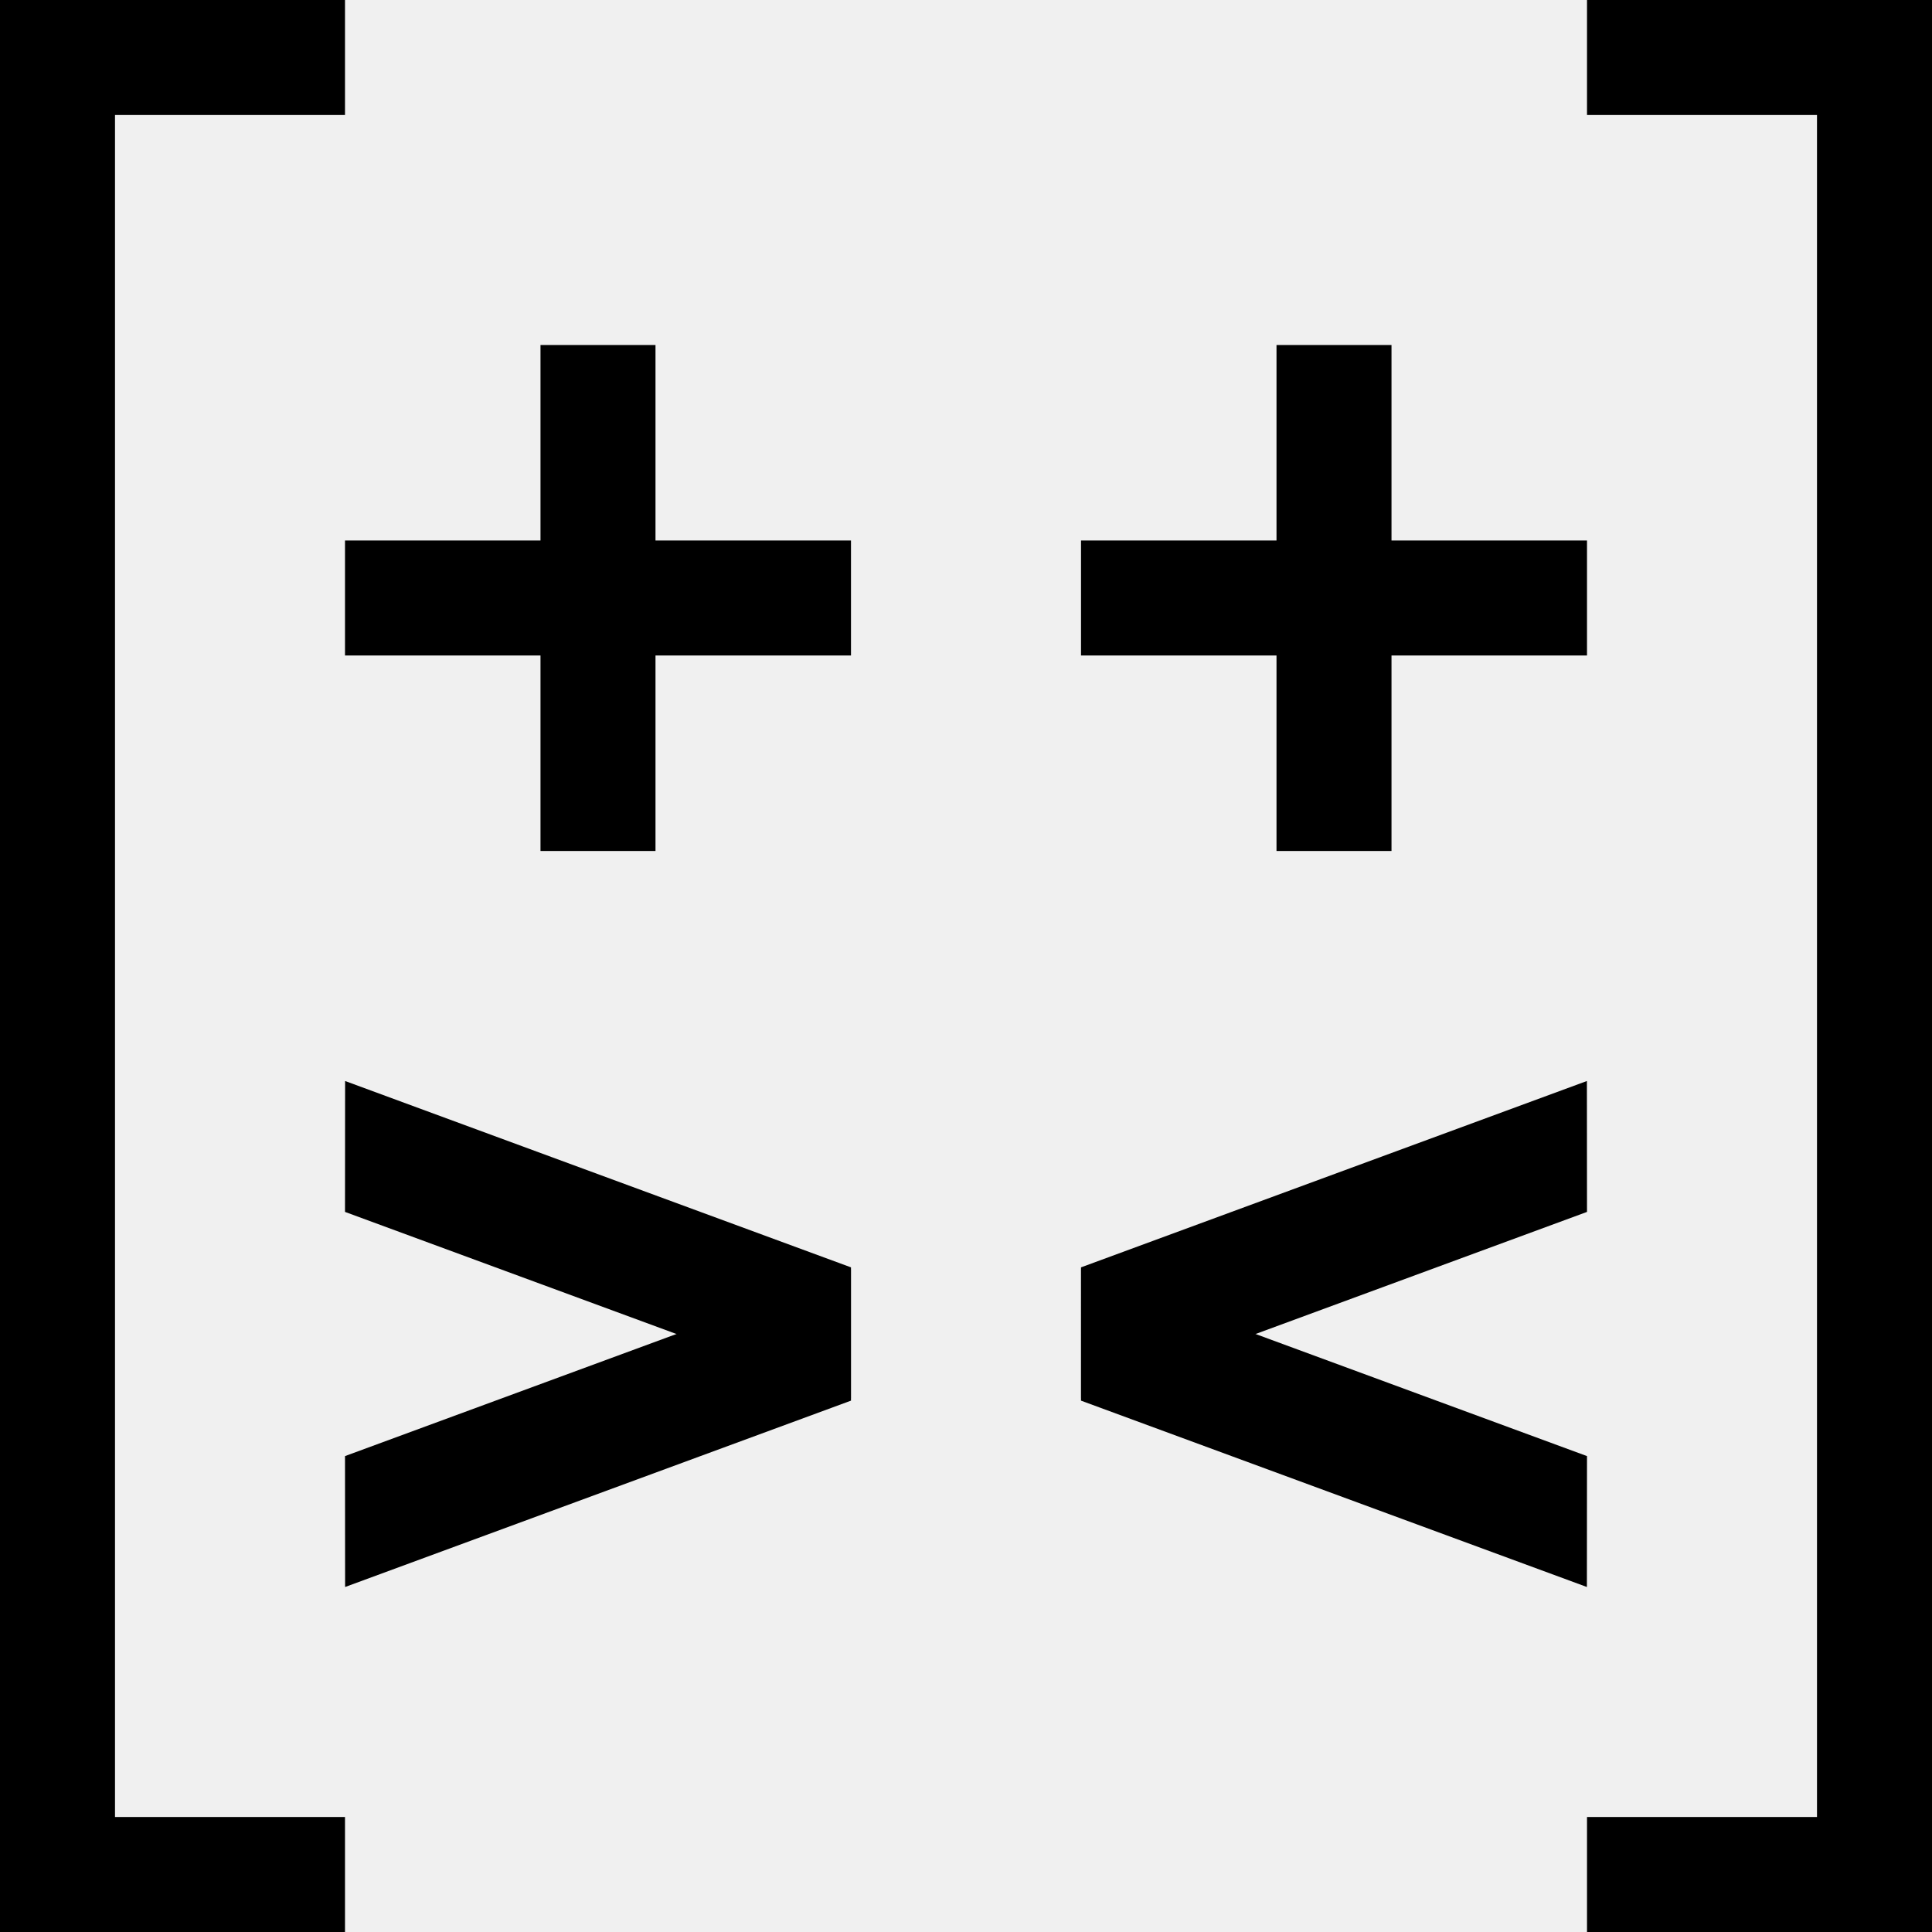
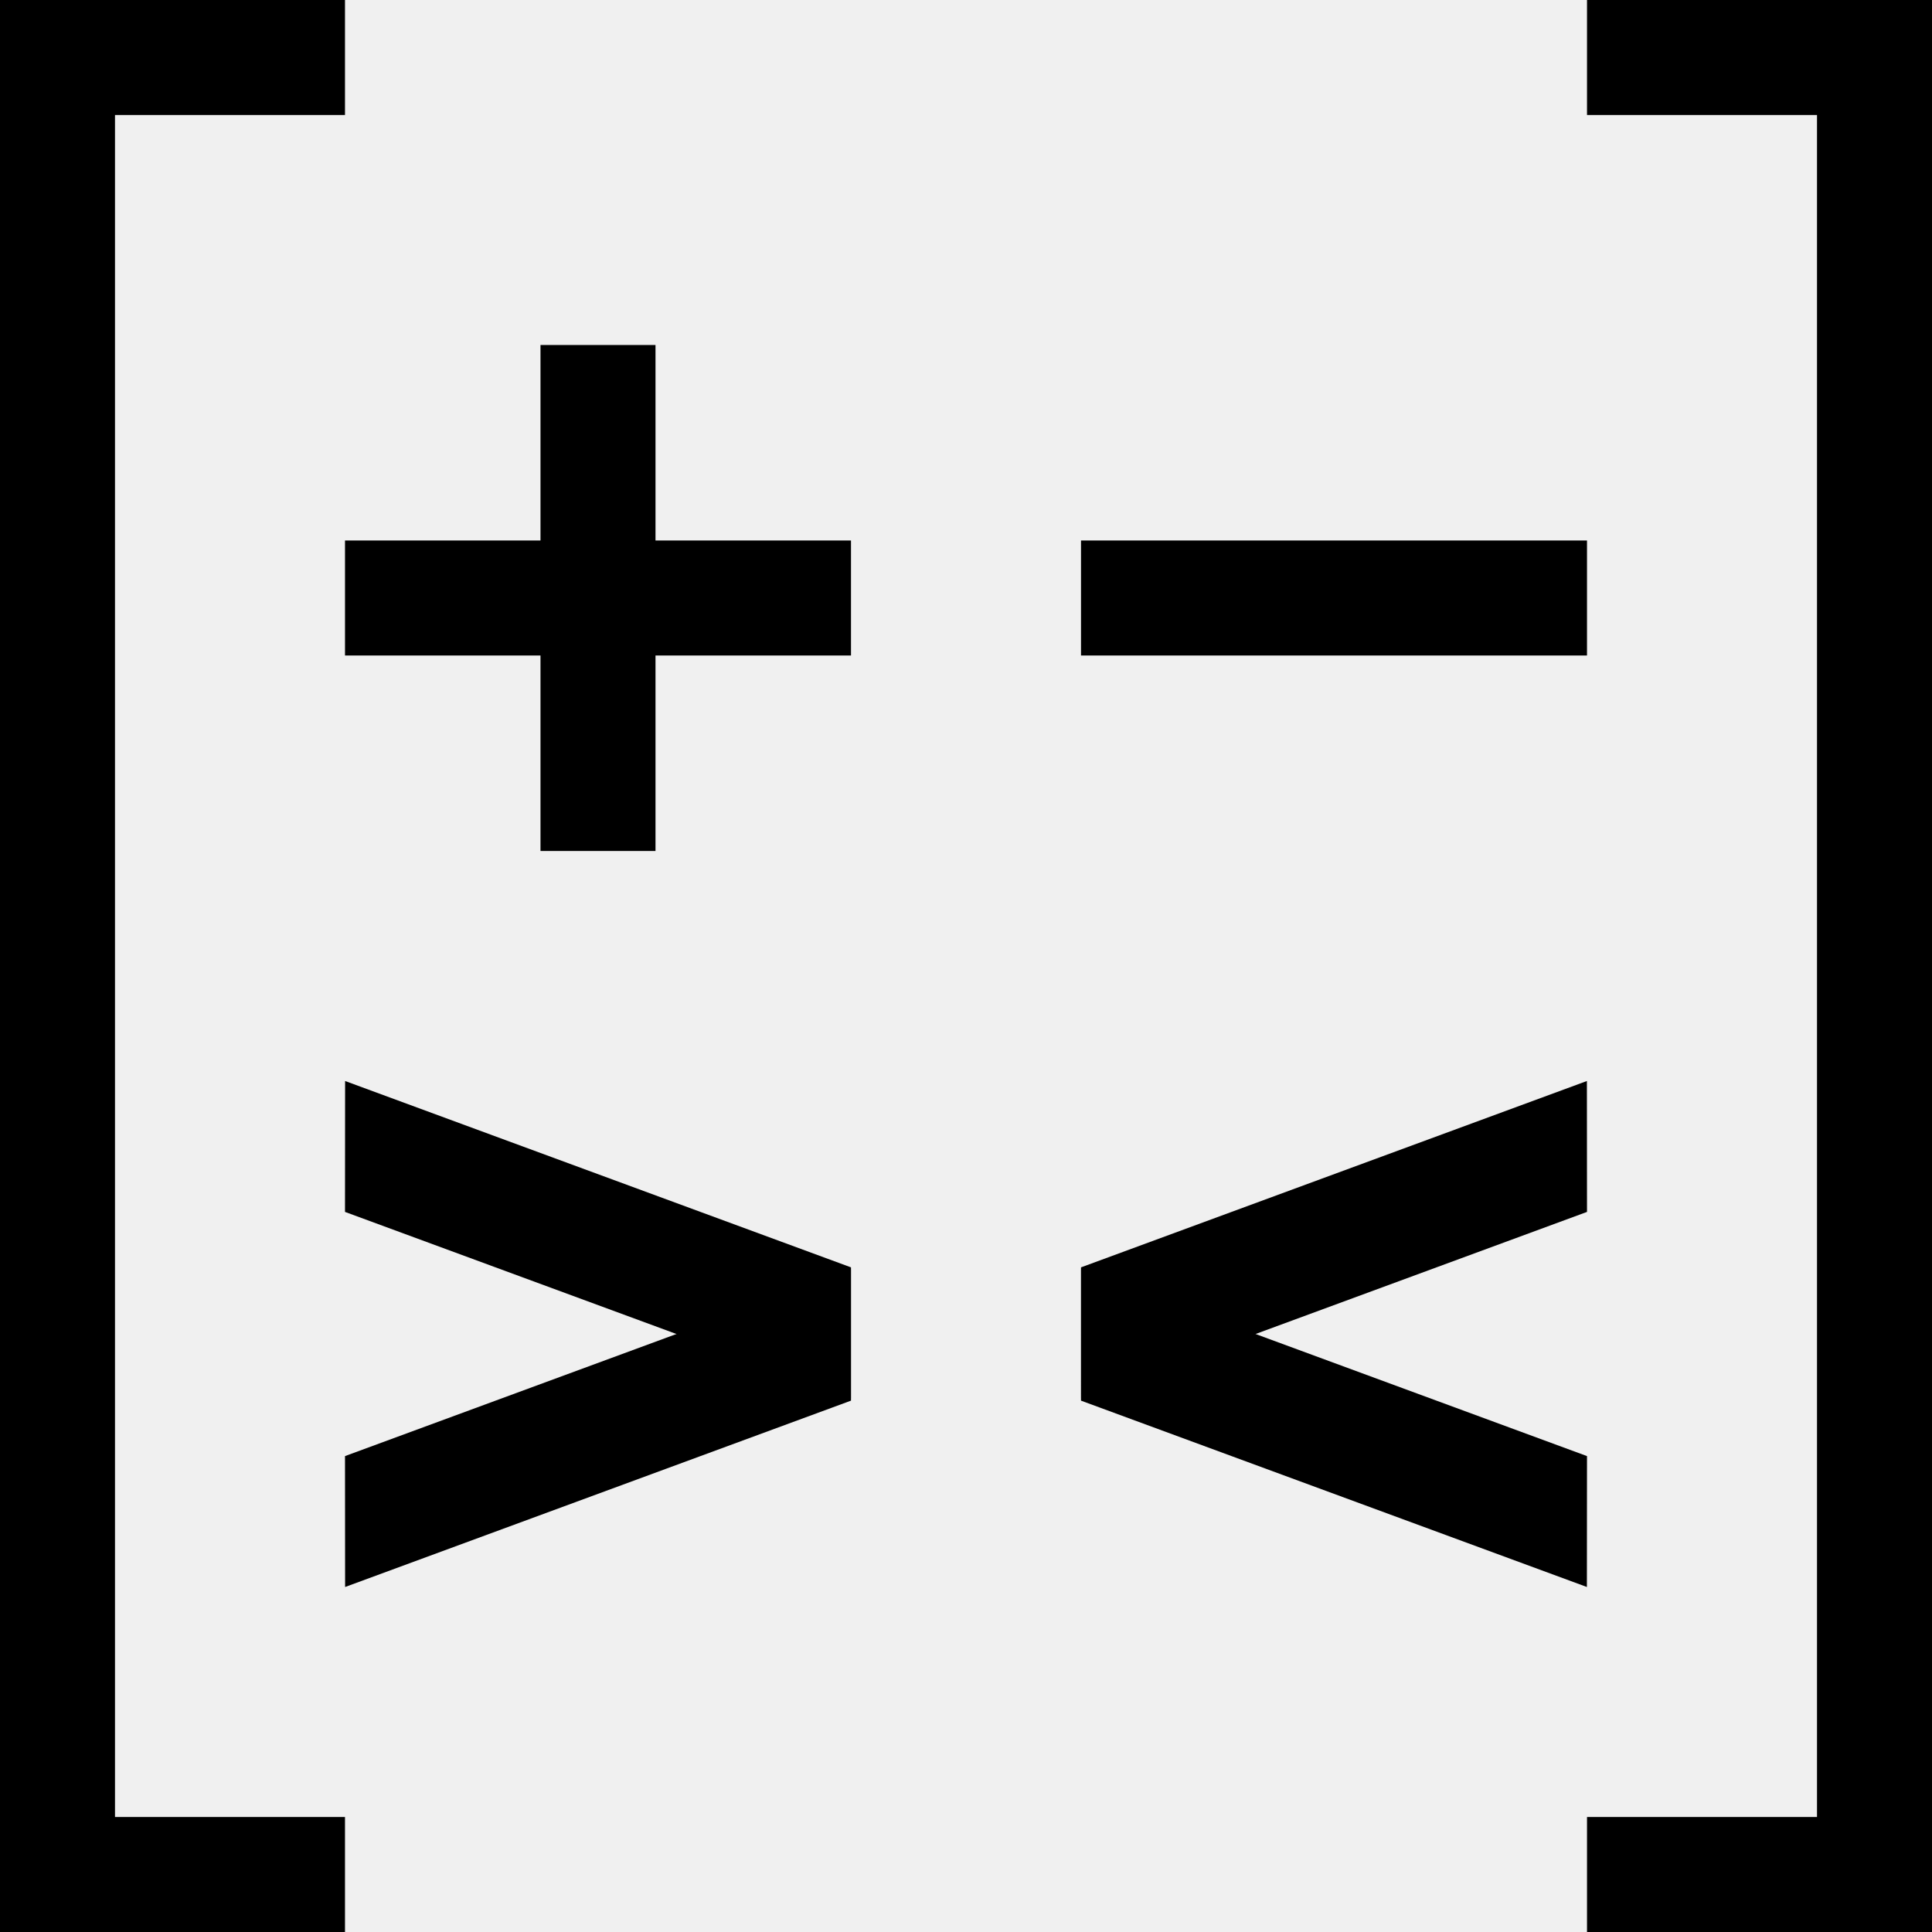
<svg xmlns="http://www.w3.org/2000/svg" xmlns:xlink="http://www.w3.org/1999/xlink" width="180" height="180" viewBox="0 0 180 180" version="1.1" id="svg1">
  <style id="style1">
-       [style*="fill"] {
-          fill: black;
+       g, use, rect {
+          fill: #000000;
      }
      @media (prefers-color-scheme: dark) {
-          [style*="fill"] {
-             fill: white;
+          g, use, rect {
+             fill: #ffffff;
         }
      }
  </style>
  <defs id="defs1" />
  <g id="layer1">
-     <g id="g7" style="fill:#000000">
-       <use x="0" y="0" xlink:href="#rect1" id="use1-5" transform="matrix(3,0,0,0.05952382,2.2678571e-6,169.2857)" style="fill:#000000" />
-       <rect style="fill:#000000;stroke-width:0.147" id="rect1" width="10.714" height="180" x="0" y="8.2242855e-07" />
-       <use x="0" y="0" xlink:href="#rect1" id="use1" transform="matrix(3,0,0,0.05952382,2.2678571e-6,2.110459e-7)" style="fill:#000000" />
+     <g id="g7">
+       <use x="0" y="0" xlink:href="#rect1" id="use1-5" transform="matrix(3,0,0,0.05952382,2.2678571e-6,169.2857)" />
+       <rect style="stroke-width:0.147" id="rect1" width="10.714" height="180" x="0" y="8.2242855e-07" />
+       <use x="0" y="0" xlink:href="#rect1" id="use1" transform="matrix(3,0,0,0.05952382,2.2678571e-6,2.110459e-7)" />
    </g>
-     <g id="g3" style="fill:#000000">
-       <g id="g2" style="fill:#000000">
-         <use x="0" y="0" xlink:href="#rect1-0" id="use1-5-9" transform="matrix(3,0,0,0.05952382,-360,169.2857)" style="fill:#000000" />
-         <rect style="fill:#000000;stroke-width:0.147" id="rect1-0" width="10.714" height="180" x="169.286" y="8.2242855e-07" />
-         <use x="0" y="0" xlink:href="#rect1-0" id="use1-3" transform="matrix(3,0,0,0.05952382,-360,2.478903e-6)" style="fill:#000000" />
+     <g id="g3">
+       <g id="g2">
+         <use x="0" y="0" xlink:href="#rect1-0" id="use1-5-9" transform="matrix(3,0,0,0.05952382,-360,169.2857)" />
+         <rect style="stroke-width:0.147" id="rect1-0" width="10.714" height="180" x="169.286" y="8.2242855e-07" />
+         <use x="0" y="0" xlink:href="#rect1-0" id="use1-3" transform="matrix(3,0,0,0.05952382,-360,2.478903e-6)" />
      </g>
    </g>
-     <g id="g4" transform="matrix(1.009932,0,0,0.9685548,-0.3192437,5.597191)" style="fill:#000000">
-       <rect style="fill:#000000;stroke-width:1.181" id="rect2-8" width="49.994" height="12.592" x="34.509" y="85.832" transform="matrix(0.9335046,0.3585654,-7.252104e-4,0.9999997,0,0)" />
-       <rect style="fill:#000000;stroke-width:1.181" id="rect2-8-5" width="49.994" height="12.592" x="34.319" y="-159.184" transform="matrix(0.9335046,-0.3585654,-7.252104e-4,-0.9999997,0,0)" />
+     <g id="g4" transform="matrix(1.009932,0,0,0.9685548,-0.3192437,5.597191)">
+       <rect style="stroke-width:1.181" id="rect2-8" width="49.994" height="12.592" x="34.509" y="85.832" transform="matrix(0.9335046,0.3585654,-7.252104e-4,0.9999997,0,0)" />
+       <rect style="stroke-width:1.181" id="rect2-8-5" width="49.994" height="12.592" x="34.319" y="-159.184" transform="matrix(0.9335046,-0.3585654,-7.252104e-4,-0.9999997,0,0)" />
    </g>
-     <g id="g4-1" transform="matrix(-1.009932,0,0,0.9685548,180.3192,5.597191)" style="fill:#000000">
-       <rect style="fill:#000000;stroke-width:1.181" id="rect2-8-3" width="49.994" height="12.592" x="34.509" y="85.832" transform="matrix(0.9335046,0.3585654,-7.252104e-4,0.9999997,0,0)" />
-       <rect style="fill:#000000;stroke-width:1.181" id="rect2-8-5-8" width="49.994" height="12.592" x="34.319" y="-159.184" transform="matrix(0.9335046,-0.3585654,-7.252104e-4,-0.9999997,0,0)" />
+     <g id="g4-1" transform="matrix(-1.009932,0,0,0.9685548,180.3192,5.597191)">
+       <rect style="stroke-width:1.181" id="rect2-8-3" width="49.994" height="12.592" x="34.509" y="85.832" transform="matrix(0.9335046,0.3585654,-7.252104e-4,0.9999997,0,0)" />
+       <rect style="stroke-width:1.181" id="rect2-8-5-8" width="49.994" height="12.592" x="34.319" y="-159.184" transform="matrix(0.9335046,-0.3585654,-7.252104e-4,-0.9999997,0,0)" />
    </g>
-     <g id="g5" style="fill:#000000">
-       <rect style="fill:#000000;stroke-width:1.058" id="rect2" width="47.142" height="10.714" x="32.143" y="50.357" />
-       <rect style="fill:#000000;stroke-width:1.058" id="rect2-6-2" width="10.714" height="47.142" x="50.357" y="32.143" />
+     <g id="g5">
+       <rect style="stroke-width:1.058" id="rect2" width="47.142" height="10.714" x="32.143" y="50.357" />
+       <rect style="stroke-width:1.058" id="rect2-6-2" width="10.714" height="47.142" x="50.357" y="32.143" />
    </g>
-     <g id="g6" style="fill:#000000">
-       <rect style="fill:#000000;stroke-width:1.058" id="rect2-6" width="47.142" height="10.714" x="100.715" y="50.357" />
-       <rect style="fill:#000000;stroke-width:1.058" id="rect2-6-2-5" width="10.714" height="47.142" x="118.929" y="32.143" />
-     </g>
+     <rect style="stroke-width:1.058" id="rect2-6" width="47.142" height="10.714" x="100.715" y="50.357" />
  </g>
</svg>
